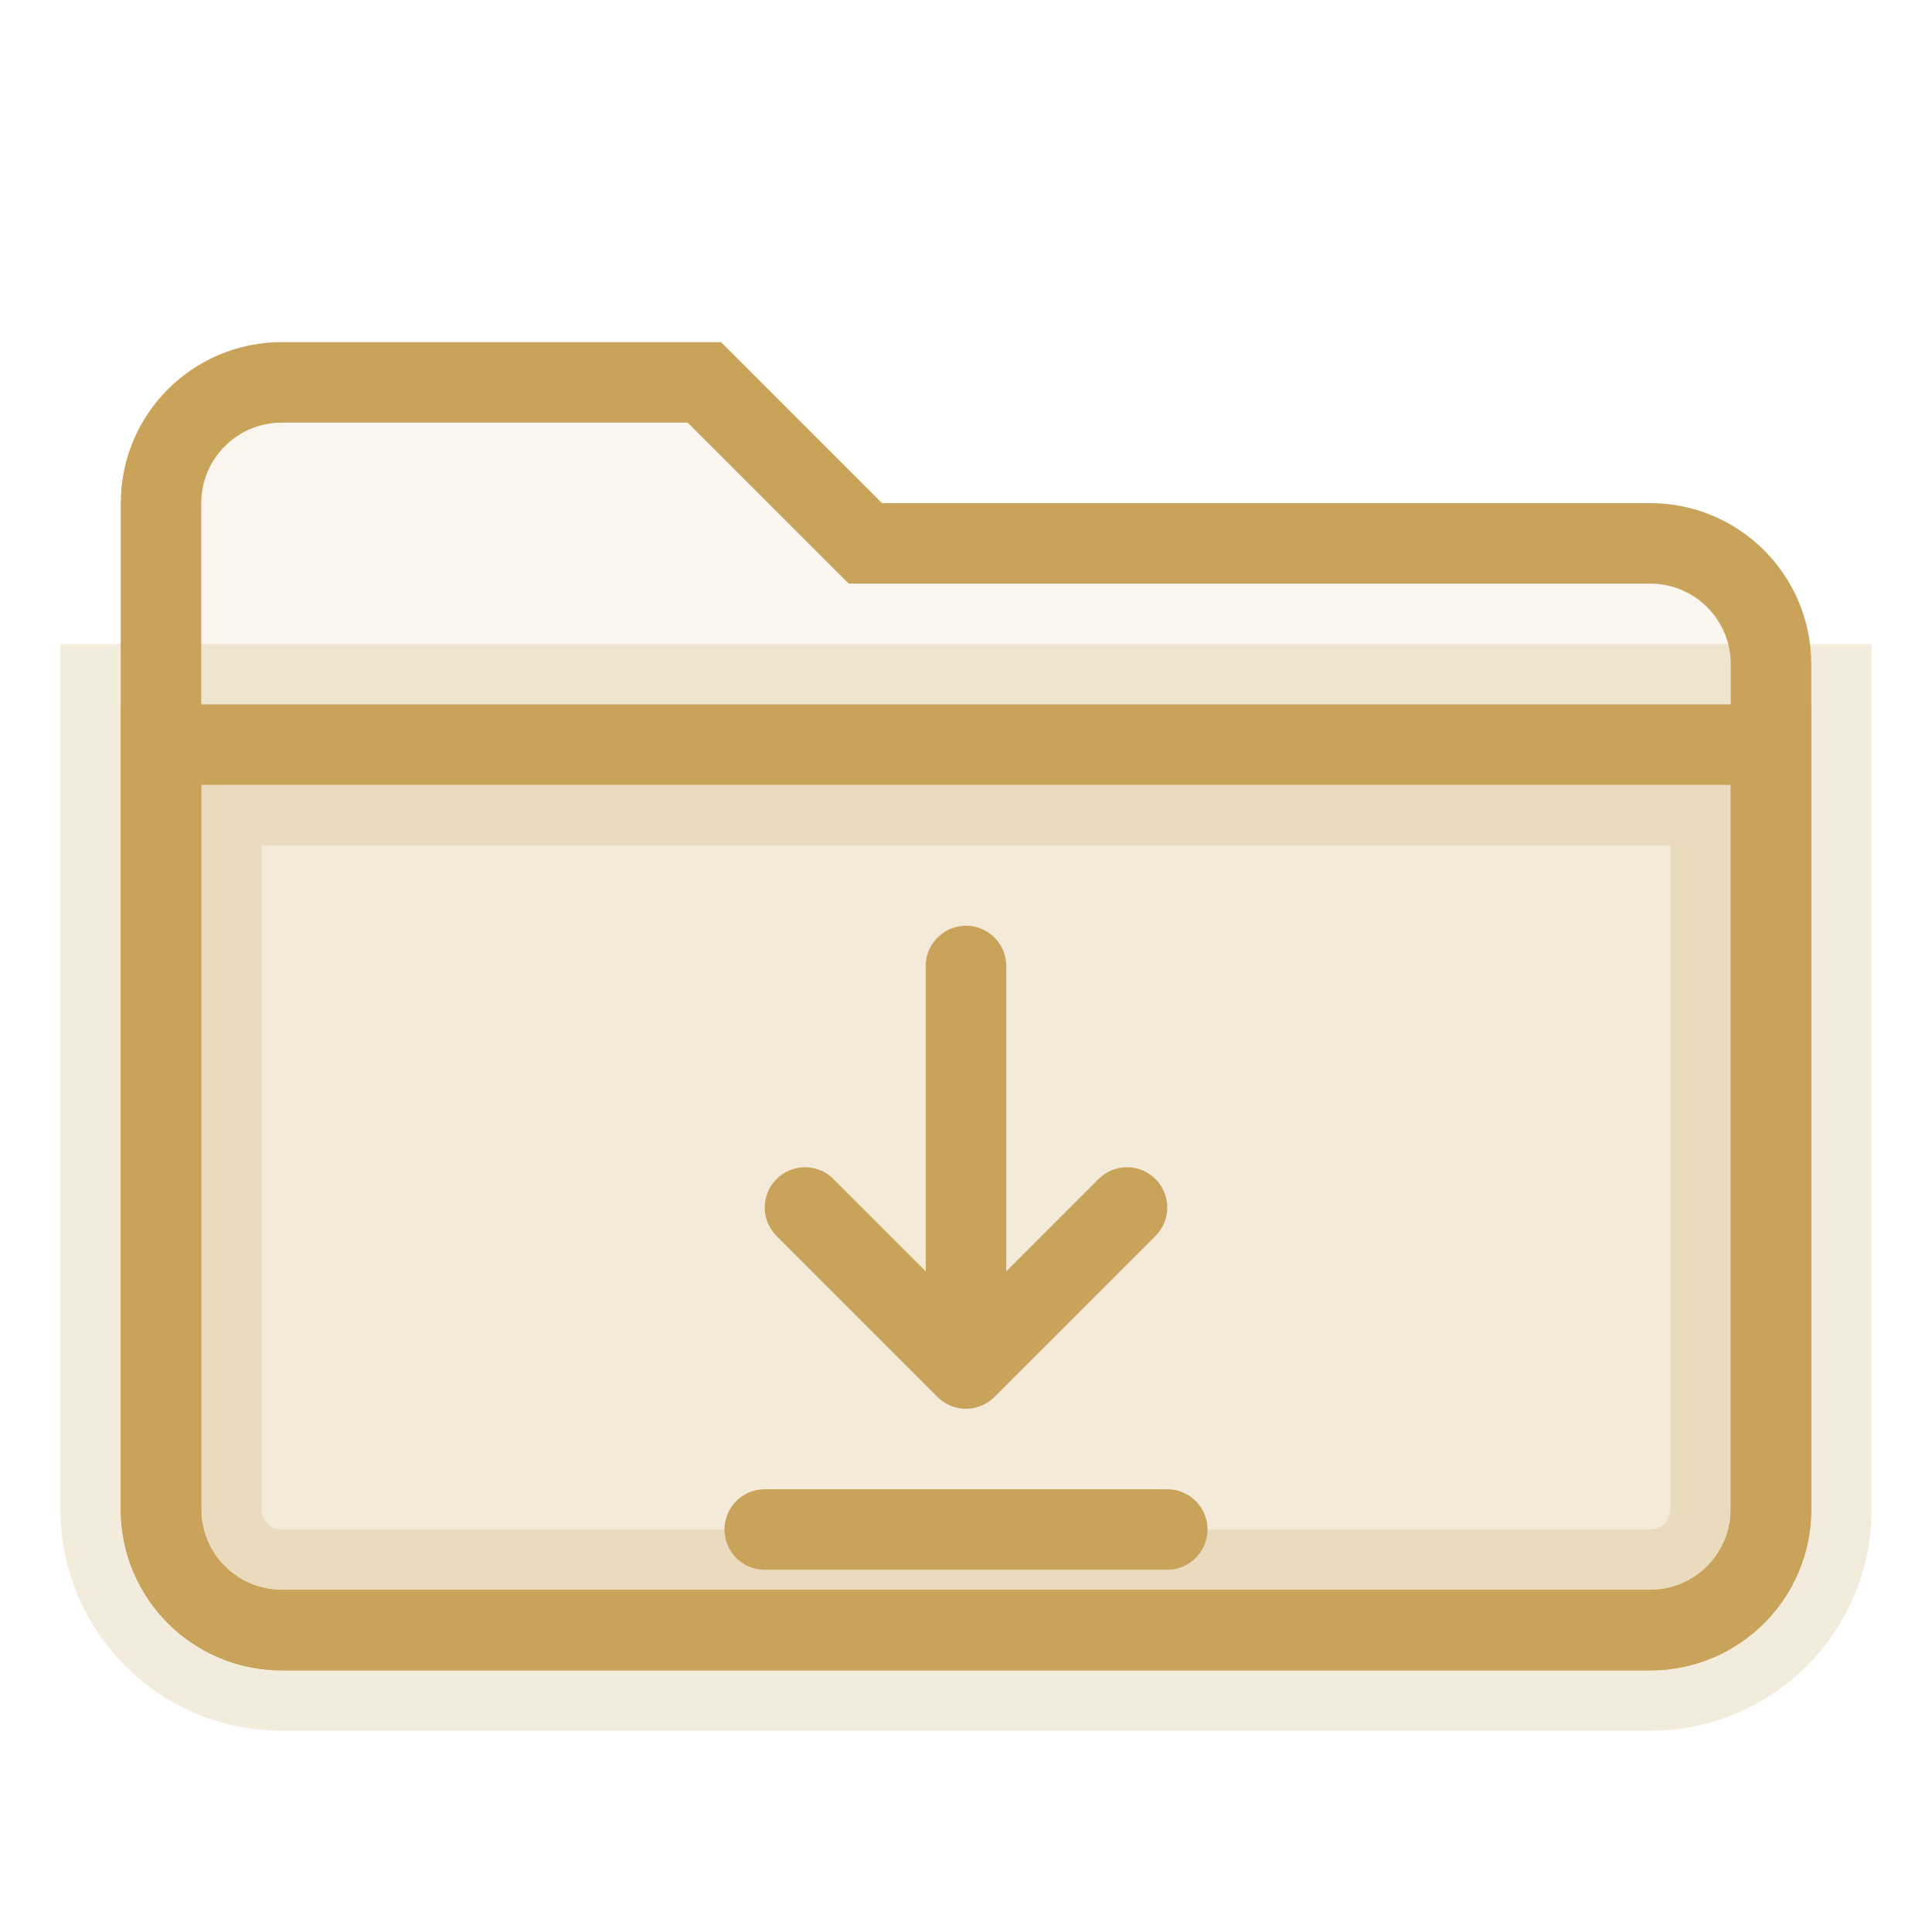
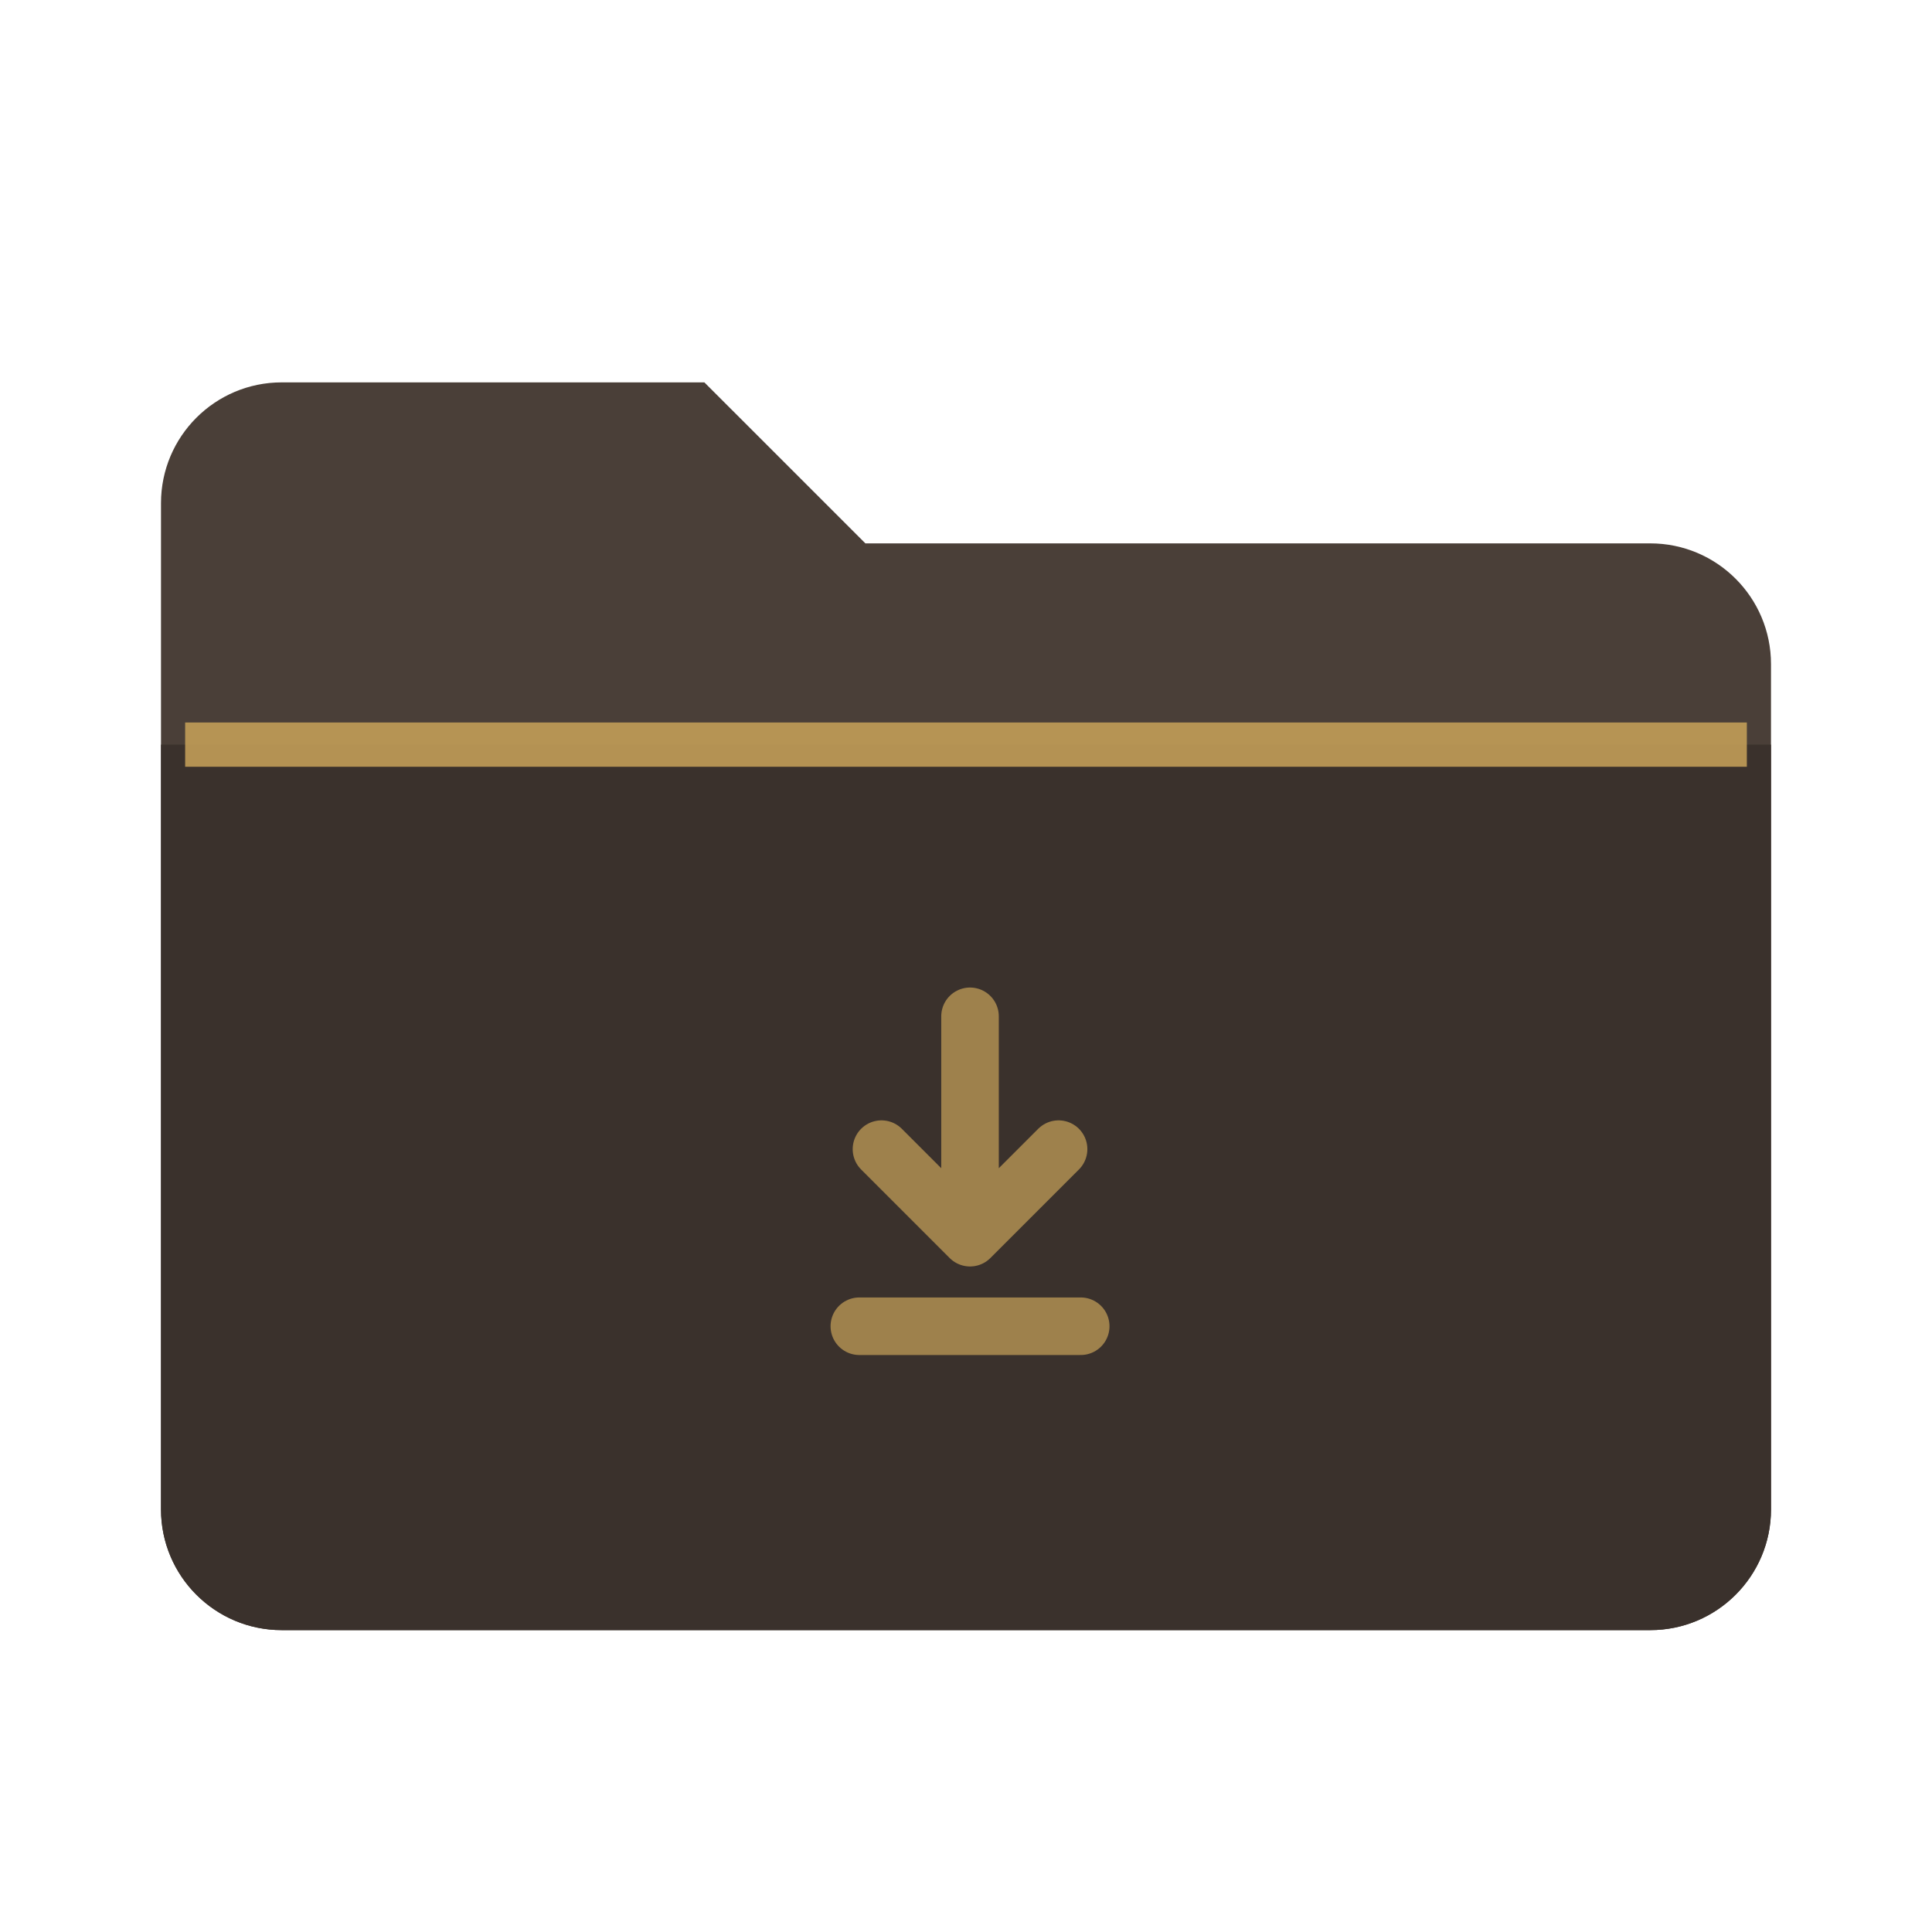
<svg xmlns="http://www.w3.org/2000/svg" width="48" height="48" viewBox="0 0 48 48">
-   <g opacity=".22">
-     <path d="M4 18.5h40v19a3 3 0 0 1-3 3H7a3 3 0 0 1-3-3z" fill="none" stroke="#c9a35a" stroke-width="5" />
-   </g>
-   <path d="M4 12.5a3 3 0 0 1 3-3h10.5l4 4H41a3 3 0 0 1 3 3v21a3 3 0 0 1-3 3H7a3 3 0 0 1-3-3z" fill="#c9a35a" fill-opacity=".10" stroke="#c9a35a" stroke-width="2" />
-   <path d="M4 18.5h40v19a3 3 0 0 1-3 3H7a3 3 0 0 1-3-3z" fill="#c9a35a" fill-opacity=".14" stroke="#c9a35a" stroke-width="2" />
-   <g transform="translate(12 19) scale(1)" fill="none" stroke="#c9a35a" stroke-width="2" stroke-linecap="round" stroke-linejoin="round">
+   <path d="M4 12.5a3 3 0 0 1 3-3h10.5l4 4H41a3 3 0 0 1 3 3v21a3 3 0 0 1-3 3H7a3 3 0 0 1-3-3z" fill="#4a3f38" />
+   <path d="M4 18.5h40v19a3 3 0 0 1-3 3H7a3 3 0 0 1-3-3z" fill="#3a312c" />
+   <path d="M4.6 18.5h38.8" stroke="#c9a35a" stroke-width="1.1" stroke-opacity=".85" />
+   <g transform="translate(17.5 22.5) scale(.55)" fill="none" stroke="#c9a35a" stroke-opacity="0.7" stroke-width="2.6" stroke-linecap="round" stroke-linejoin="round">
    <path d="M12 5v10M8 11l4 4 4-4M7 19h10" />
  </g>
</svg>
